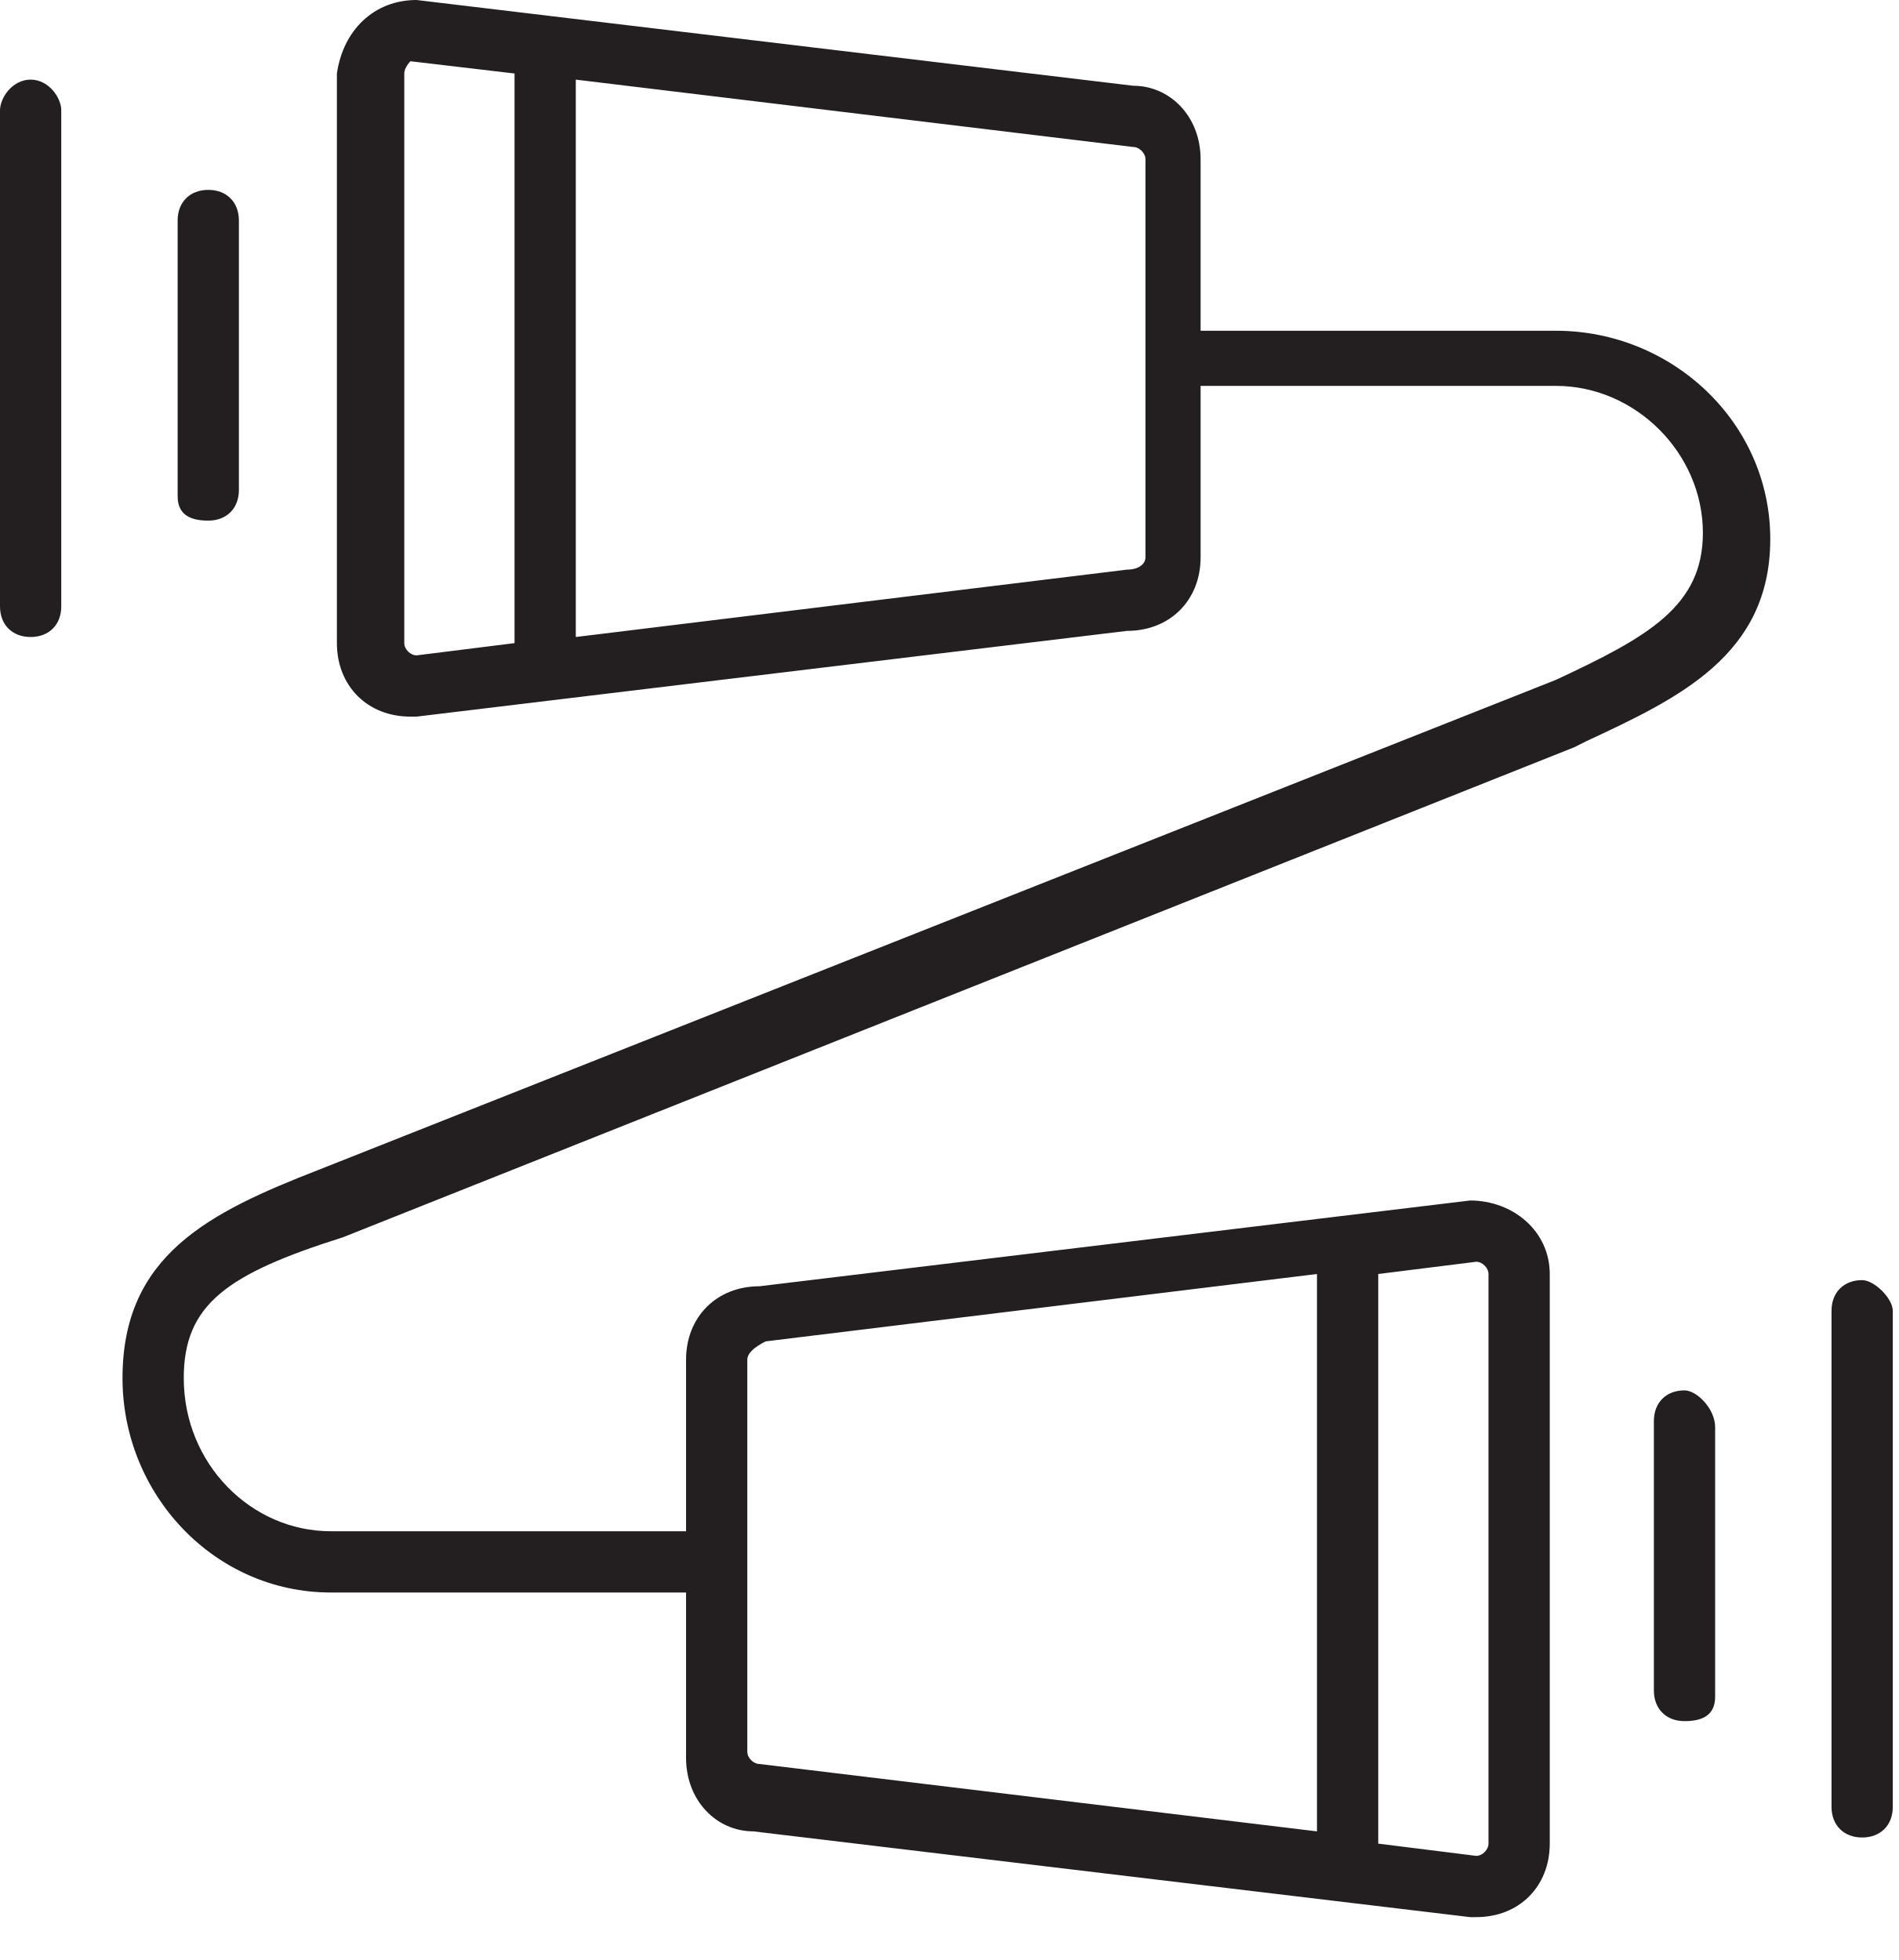
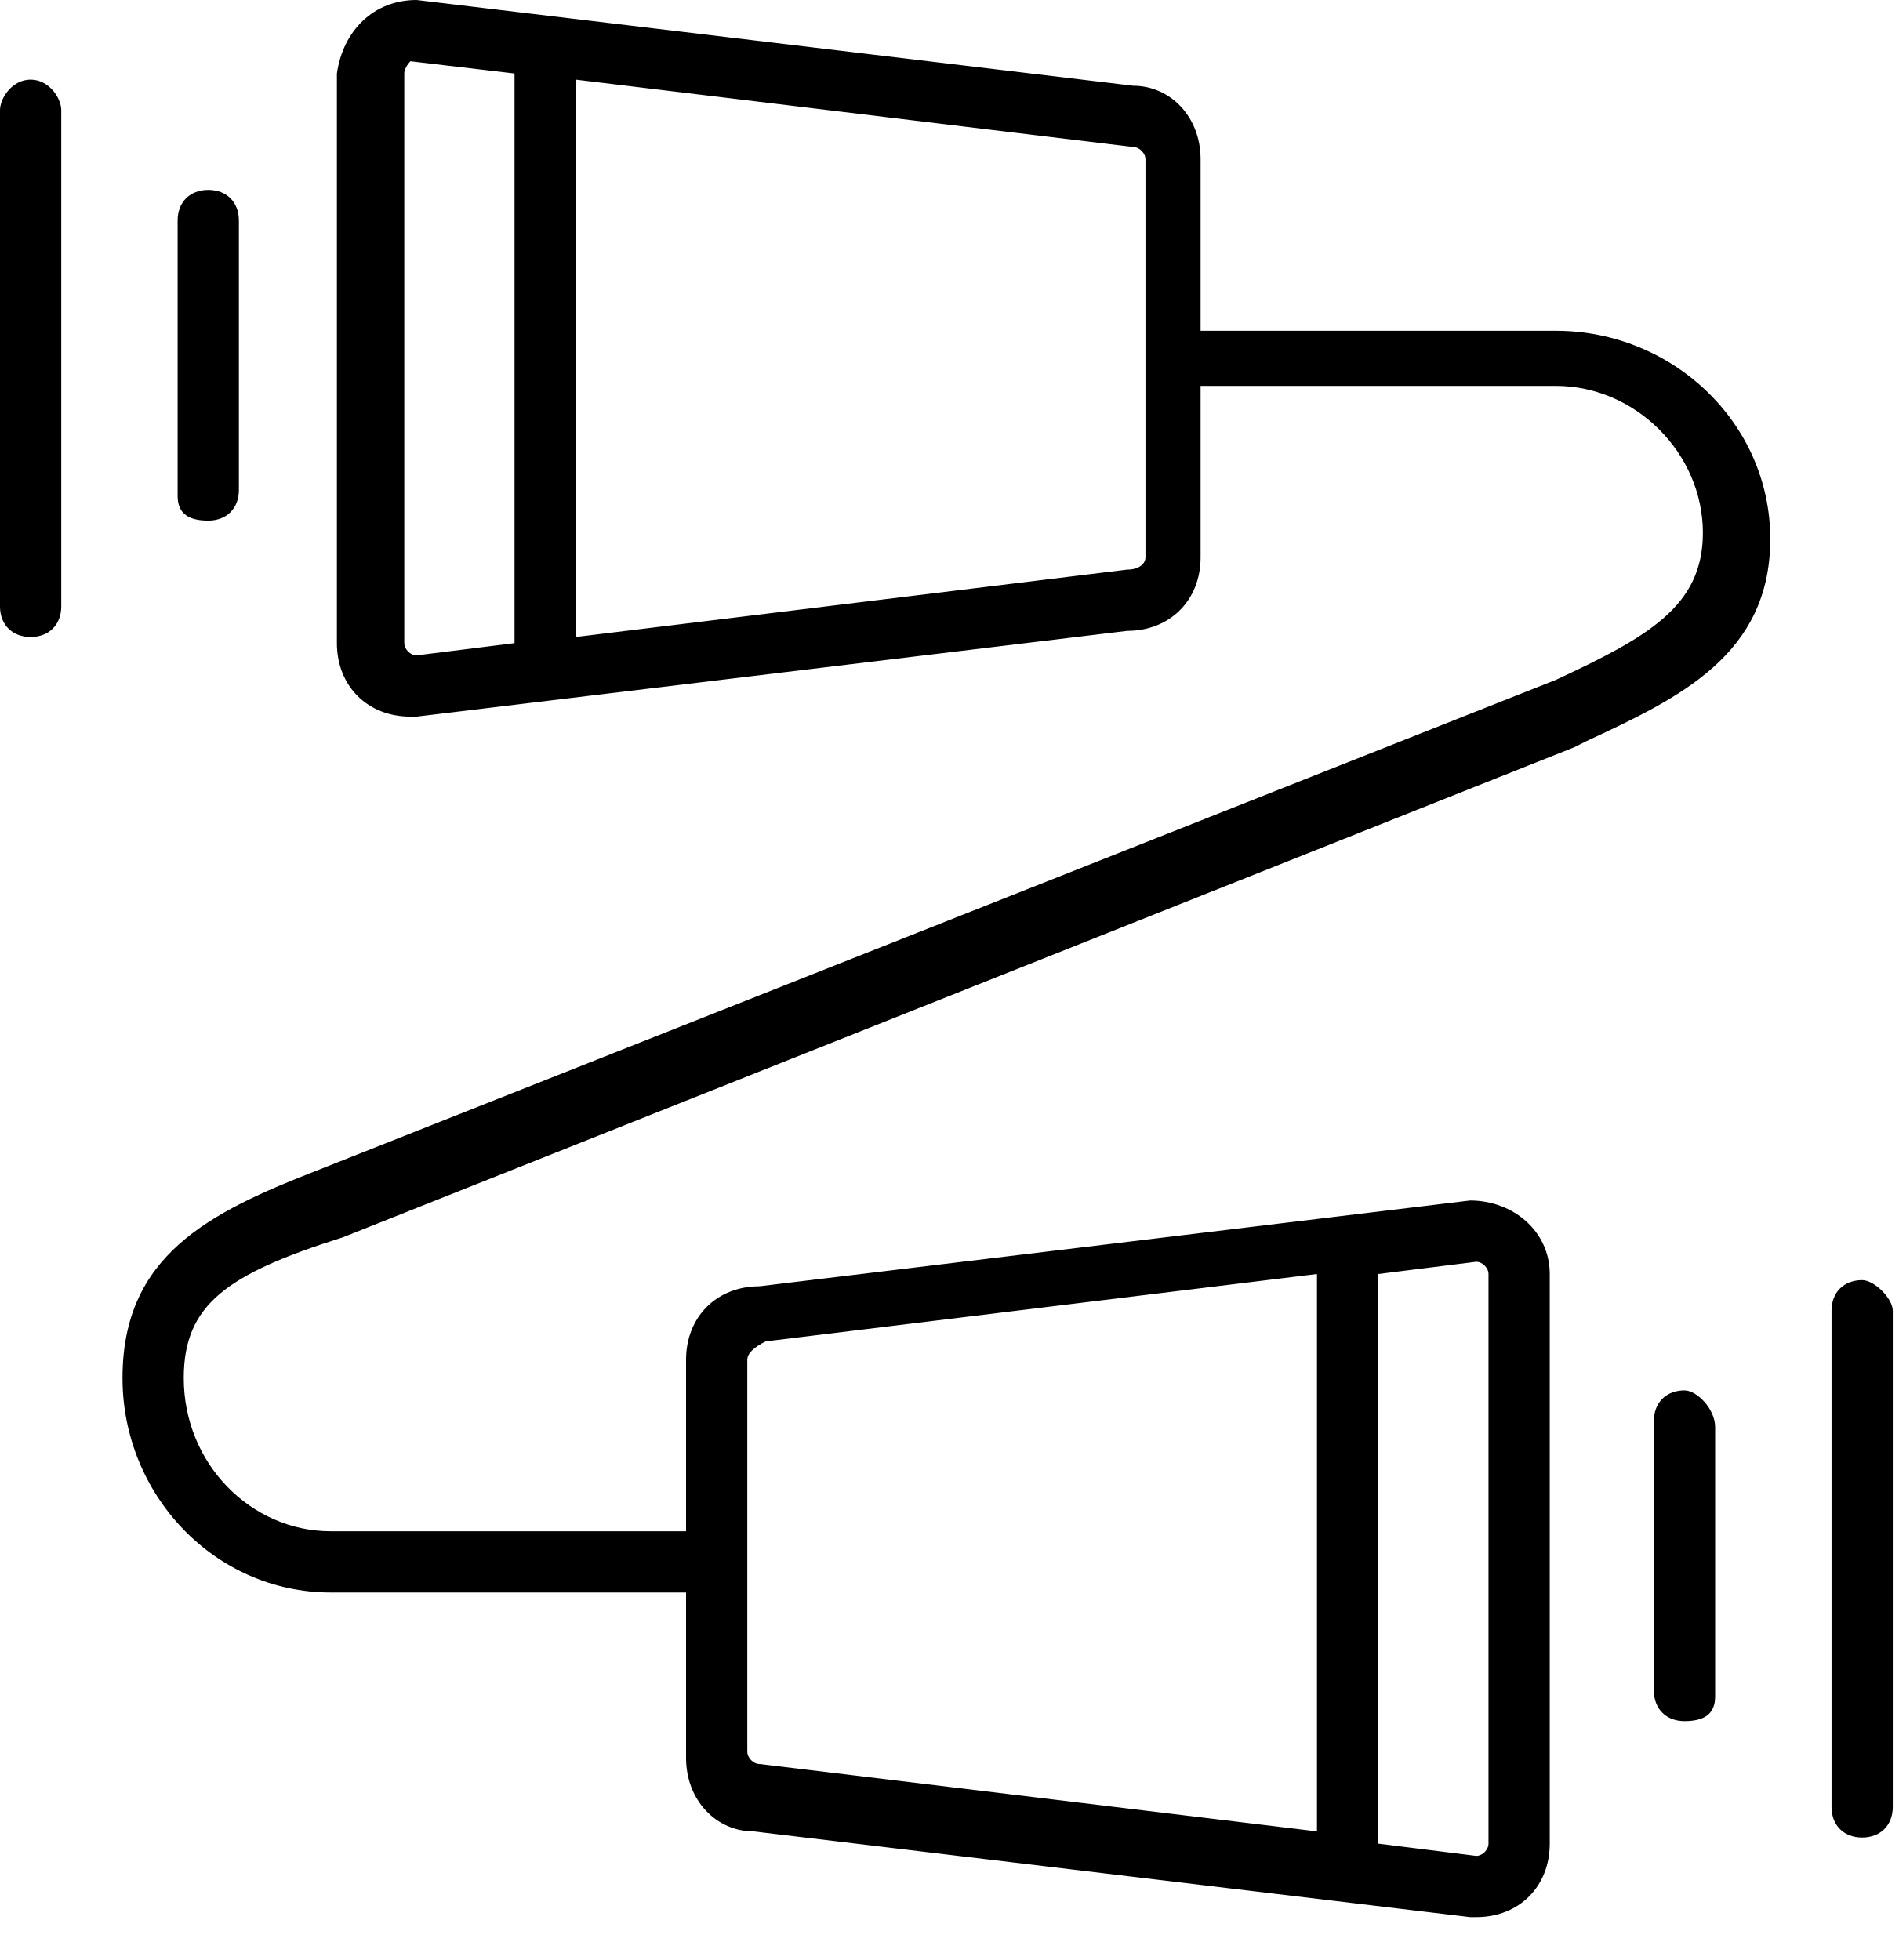
- <svg xmlns="http://www.w3.org/2000/svg" version="1.1" id="Layer_2" x="0px" y="0px" width="31px" height="32px" viewBox="0 0 31 32" enable-background="new 0 0 31 32" xml:space="preserve">
-   <path fill="#231F20" d="M2.9,8.1V3.6c0-0.3,0.2-0.5,0.5-0.5s0.5,0.2,0.5,0.5v4.4c0,0.3-0.2,0.5-0.5,0.5S2.9,8.4,2.9,8.1z M0.5,1.3  C0.2,1.3,0,1.6,0,1.8v8.1c0,0.3,0.2,0.5,0.5,0.5S1,10.2,1,9.9V1.8C1,1.6,0.8,1.3,0.5,1.3z M27.5,22.7c-0.3,0-0.5,0.2-0.5,0.5v4.4  c0,0.3,0.2,0.5,0.5,0.5S28,28,28,27.7v-4.4C28,23,27.7,22.7,27.5,22.7z M30.4,20.9c-0.3,0-0.5,0.2-0.5,0.5v8.1  c0,0.3,0.2,0.5,0.5,0.5s0.5-0.2,0.5-0.5v-8.1C30.9,21.2,30.6,20.9,30.4,20.9z M28.9,8.8c0,1.9-1.5,2.6-3,3.3l-0.2,0.1l-20.1,8  C3.7,20.8,3,21.3,3,22.5C3,23.9,4.1,25,5.4,25h5.8v-2.8c0-0.7,0.5-1.2,1.2-1.2L24,19.6c0,0,0,0,0,0c0.7,0,1.3,0.5,1.3,1.2v9.3  c0,0.7-0.5,1.2-1.2,1.2c0,0,0,0-0.1,0l-11.7-1.4c-0.6,0-1.1-0.5-1.1-1.2V26H5.4C3.5,26,2,24.4,2,22.5c0-2,1.4-2.7,3.2-3.4l20.2-8  c1.5-0.7,2.4-1.2,2.4-2.4c0-1.3-1.1-2.4-2.4-2.4h-5.8v2.8c0,0.7-0.5,1.2-1.2,1.2L6.8,11.7c0,0,0,0-0.1,0c-0.7,0-1.2-0.5-1.2-1.2V1.2  C5.6,0.5,6.1,0,6.8,0l11.7,1.4c0,0,0,0,0,0c0.6,0,1.1,0.5,1.1,1.2v2.8h5.8C27.3,5.4,28.9,6.9,28.9,8.8z M8.4,10.5V1.2L6.7,1  C6.7,1,6.6,1.1,6.6,1.2v9.3c0,0.1,0.1,0.2,0.2,0.2L8.4,10.5z M18.7,2.6c0-0.1-0.1-0.2-0.2-0.2L9.4,1.3v9.1l9-1.1  c0.2,0,0.3-0.1,0.3-0.2V2.6z M22.5,20.8v9.3l1.6,0.2c0.1,0,0.2-0.1,0.2-0.2v-9.3c0-0.1-0.1-0.2-0.2-0.2L22.5,20.8z M12.2,22.2v3.2  c0,0,0,0,0,0c0,0,0,0,0,0v3.2c0,0.1,0.1,0.2,0.2,0.2l9.1,1.1v-9.1l-9,1.1C12.3,22,12.2,22.1,12.2,22.2z" />
+ <svg viewBox="0 0 31 32">
+   <path d="M2.9,8.1V3.6c0-0.3,0.2-0.5,0.5-0.5s0.5,0.2,0.5,0.5v4.4c0,0.3-0.2,0.5-0.5,0.5S2.9,8.4,2.9,8.1z M0.5,1.3  C0.2,1.3,0,1.6,0,1.8v8.1c0,0.3,0.2,0.5,0.5,0.5S1,10.2,1,9.9V1.8C1,1.6,0.8,1.3,0.5,1.3z M27.5,22.7c-0.3,0-0.5,0.2-0.5,0.5v4.4  c0,0.3,0.2,0.5,0.5,0.5S28,28,28,27.7v-4.4C28,23,27.7,22.7,27.5,22.7z M30.4,20.9c-0.3,0-0.5,0.2-0.5,0.5v8.1  c0,0.3,0.2,0.5,0.5,0.5s0.5-0.2,0.5-0.5v-8.1C30.9,21.2,30.6,20.9,30.4,20.9z M28.9,8.8c0,1.9-1.5,2.6-3,3.3l-0.2,0.1l-20.1,8  C3.7,20.8,3,21.3,3,22.5C3,23.9,4.1,25,5.4,25h5.8v-2.8c0-0.7,0.5-1.2,1.2-1.2L24,19.6c0,0,0,0,0,0c0.7,0,1.3,0.5,1.3,1.2v9.3  c0,0.7-0.5,1.2-1.2,1.2c0,0,0,0-0.1,0l-11.7-1.4c-0.6,0-1.1-0.5-1.1-1.2V26H5.4C3.5,26,2,24.4,2,22.5c0-2,1.4-2.7,3.2-3.4l20.2-8  c1.5-0.7,2.4-1.2,2.4-2.4c0-1.3-1.1-2.4-2.4-2.4h-5.8v2.8c0,0.7-0.5,1.2-1.2,1.2L6.8,11.7c0,0,0,0-0.1,0c-0.7,0-1.2-0.5-1.2-1.2V1.2  C5.6,0.5,6.1,0,6.8,0l11.7,1.4c0,0,0,0,0,0c0.6,0,1.1,0.5,1.1,1.2v2.8h5.8C27.3,5.4,28.9,6.9,28.9,8.8z M8.4,10.5V1.2L6.7,1  C6.7,1,6.6,1.1,6.6,1.2v9.3c0,0.1,0.1,0.2,0.2,0.2L8.4,10.5z M18.7,2.6c0-0.1-0.1-0.2-0.2-0.2L9.4,1.3v9.1l9-1.1  c0.2,0,0.3-0.1,0.3-0.2V2.6z M22.5,20.8v9.3l1.6,0.2c0.1,0,0.2-0.1,0.2-0.2v-9.3c0-0.1-0.1-0.2-0.2-0.2L22.5,20.8z M12.2,22.2v3.2  c0,0,0,0,0,0c0,0,0,0,0,0v3.2c0,0.1,0.1,0.2,0.2,0.2l9.1,1.1v-9.1l-9,1.1C12.3,22,12.2,22.1,12.2,22.2z" />
</svg>
